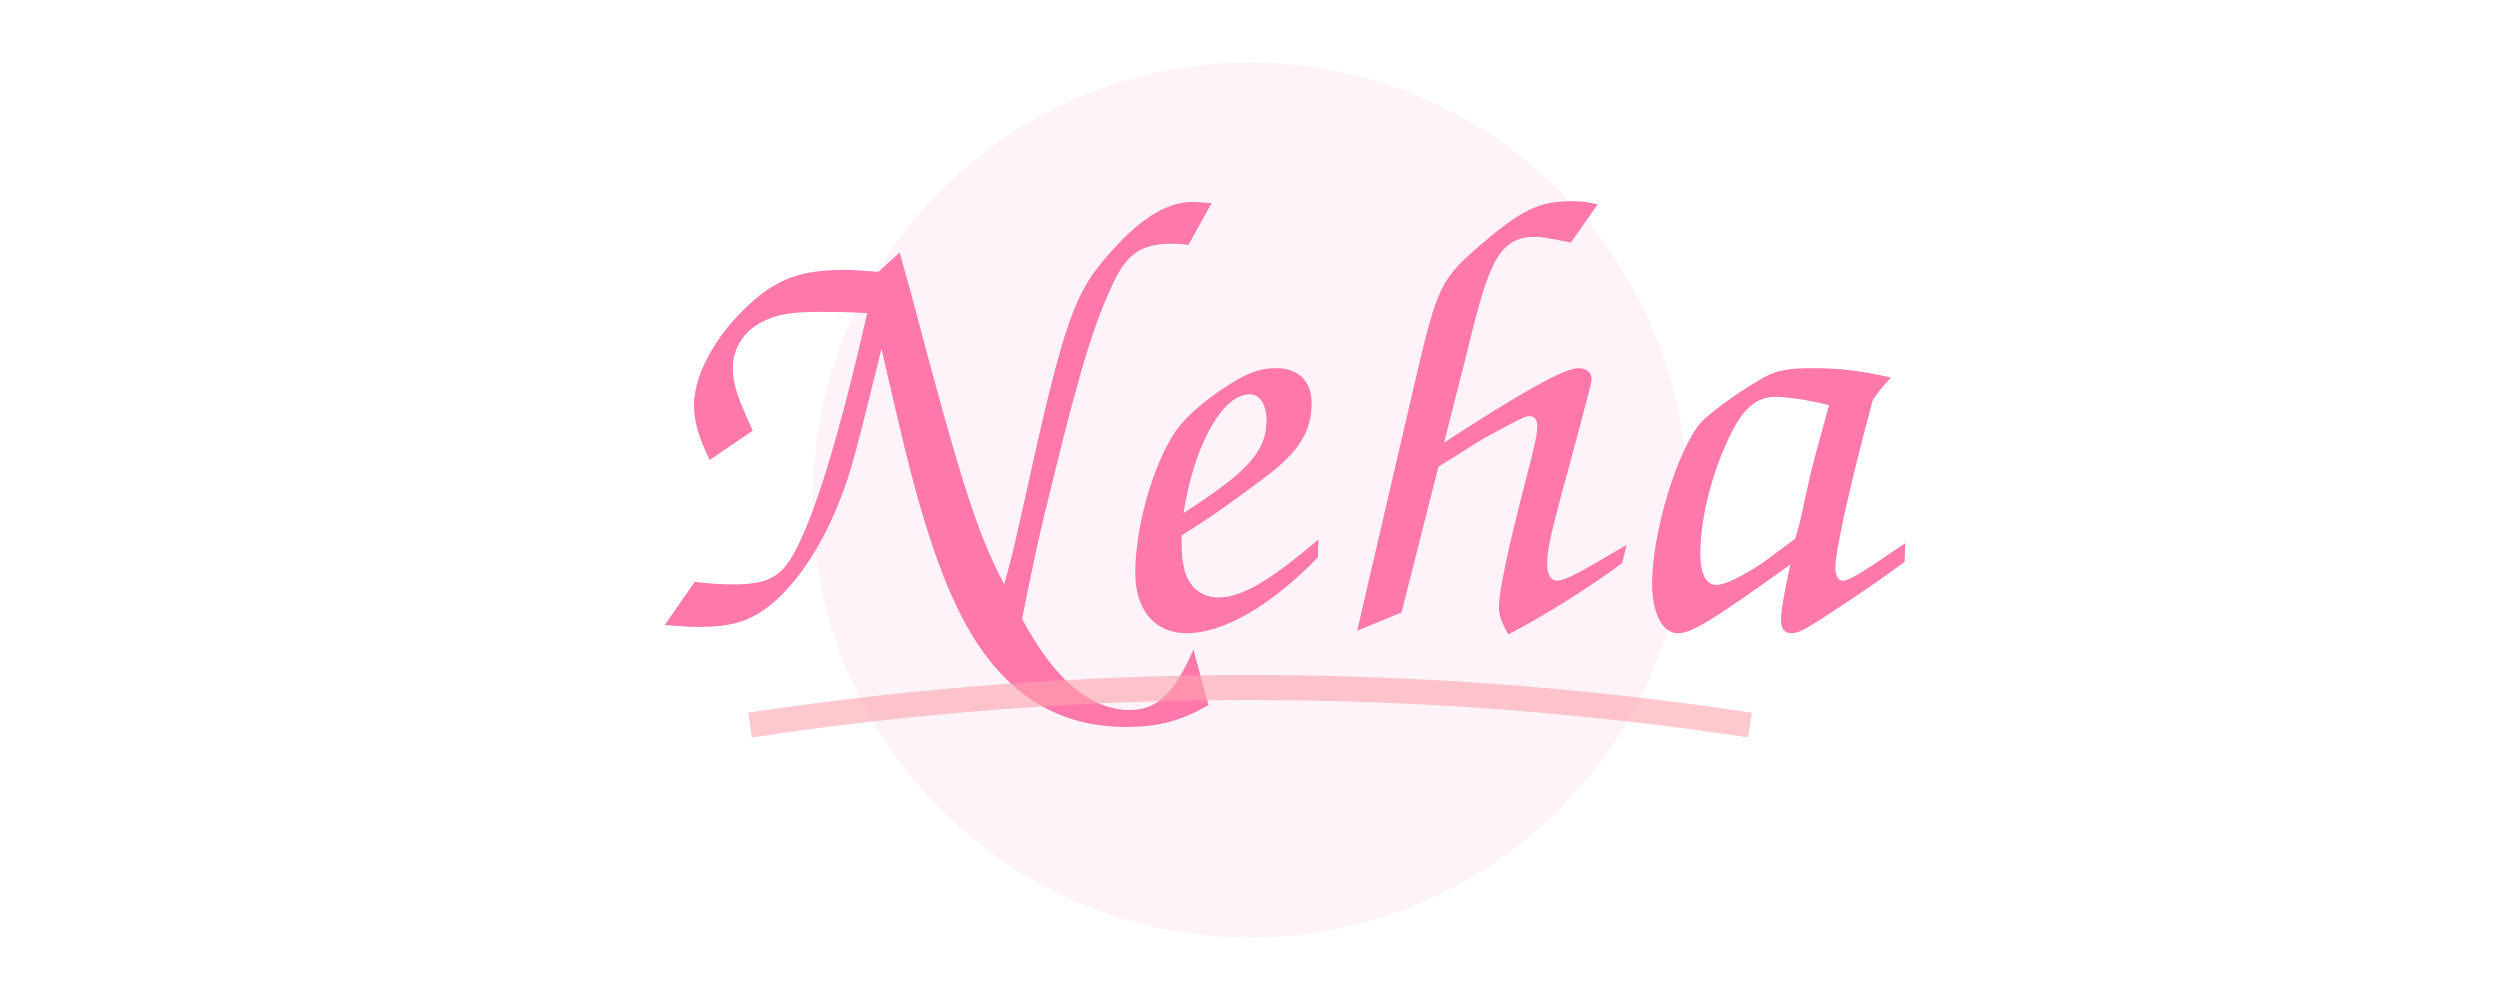
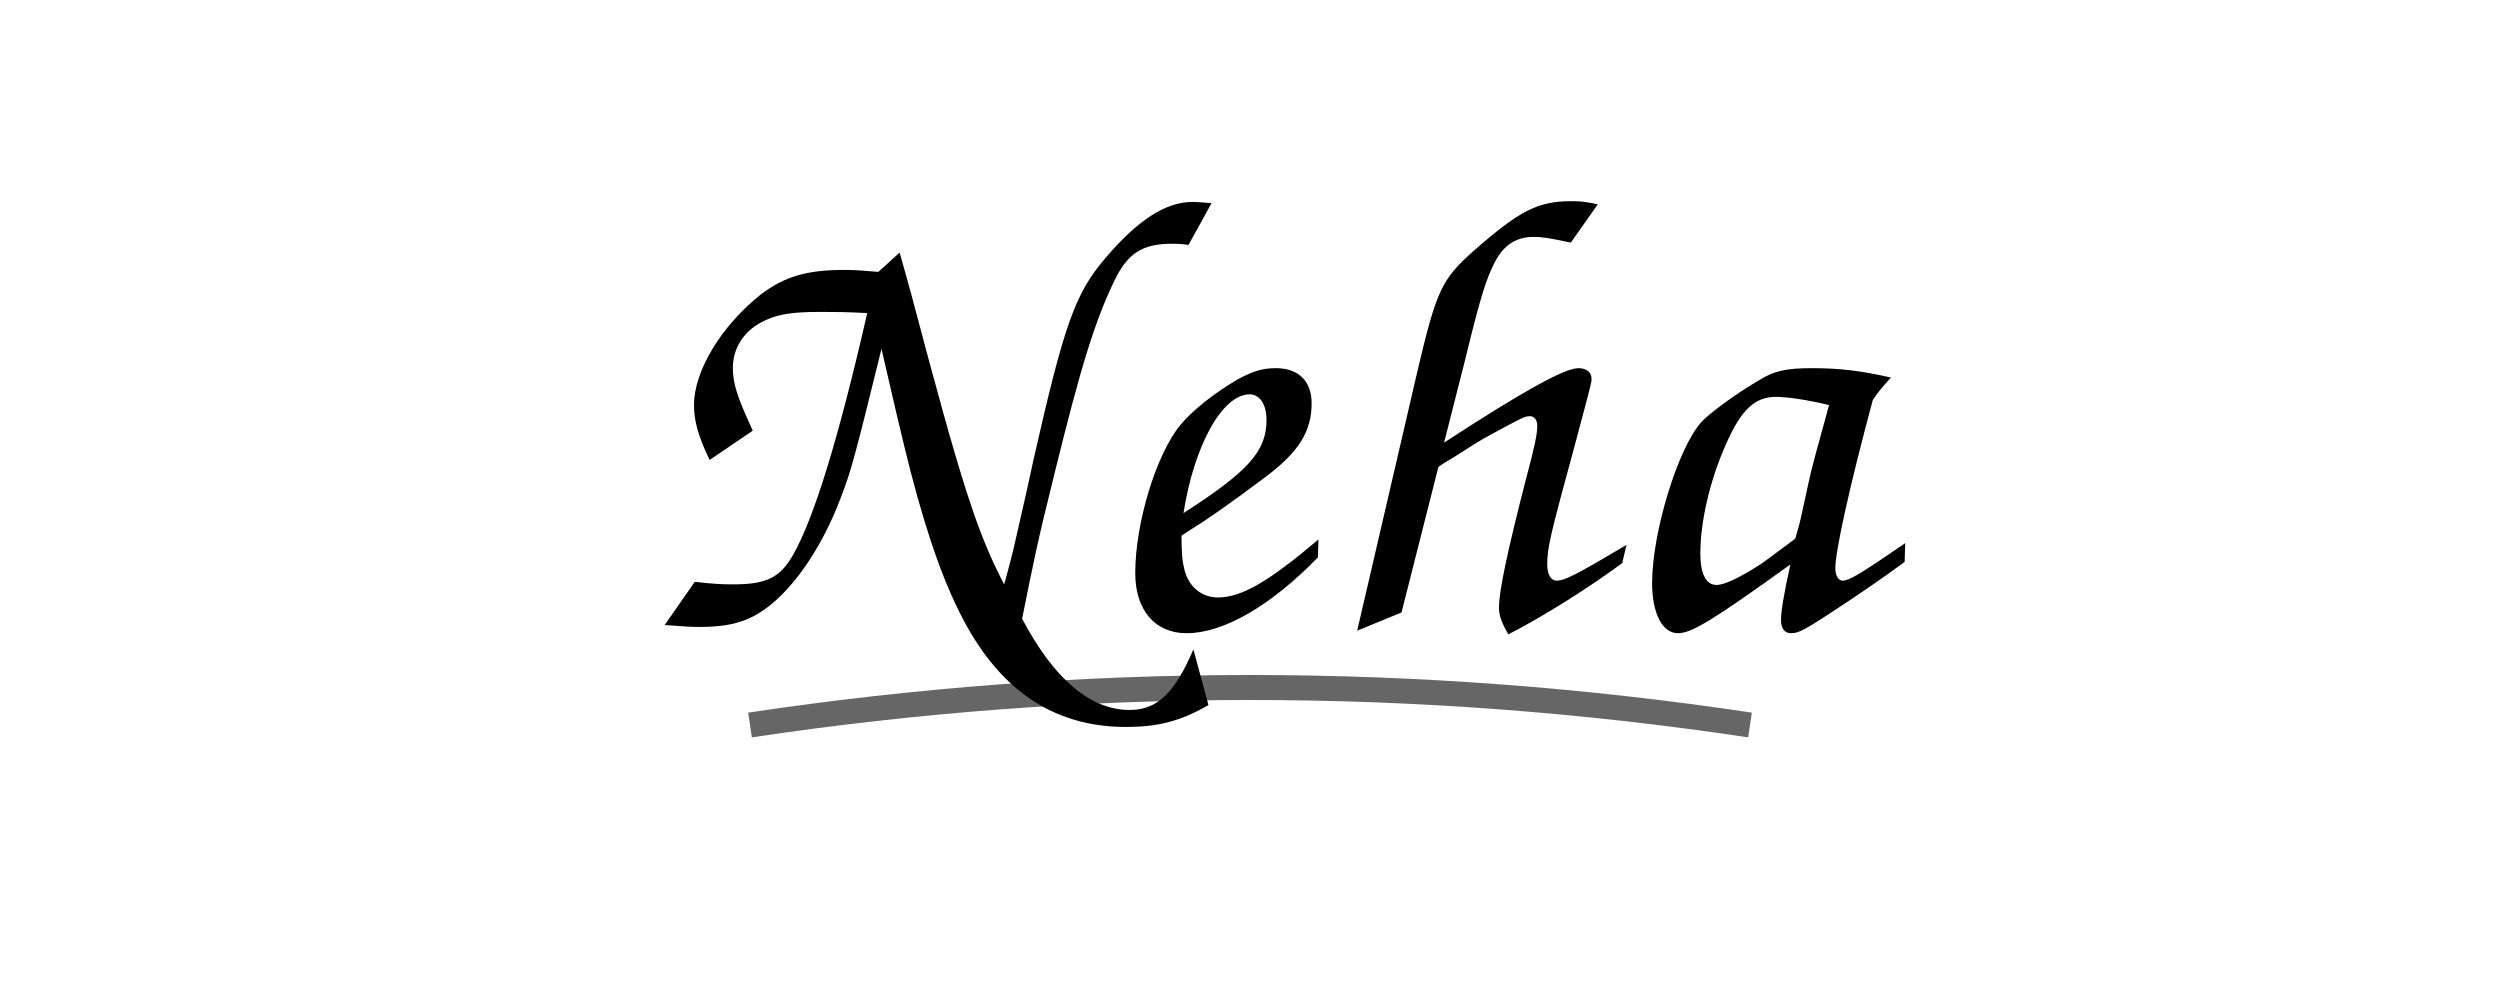
<svg xmlns="http://www.w3.org/2000/svg" viewBox="0 0 200 80">
-   <circle cx="100" cy="40" r="35" fill="#fce7f3" opacity="0.5" />
  <defs>
    <linearGradient id="pastelGradient" x1="0%" y1="0%" x2="100%" y2="0%">
-       <stop offset="0%" style="stop-color:#FF78AC" />
-       <stop offset="100%" style="stop-color:#FF78AC" />
+       <stop offset="0%" style="stop-color:black" />
+       <stop offset="100%" style="stop-color:black" />
    </linearGradient>
  </defs>
  <text x="100" y="50" font-family="Brush Script MT, cursive" font-size="50" text-anchor="middle" fill="url(#pastelGradient)" style="letter-spacing: 1px;">
    Neha
  </text>
-   <path d="M60 58 Q100 52 140 58" stroke="#fda4af" stroke-width="2" fill="none" opacity="0.6" />
+   <path d="M60 58 Q100 52 140 58" stroke="black" stroke-width="2" fill="none" opacity="0.6" />
</svg>
